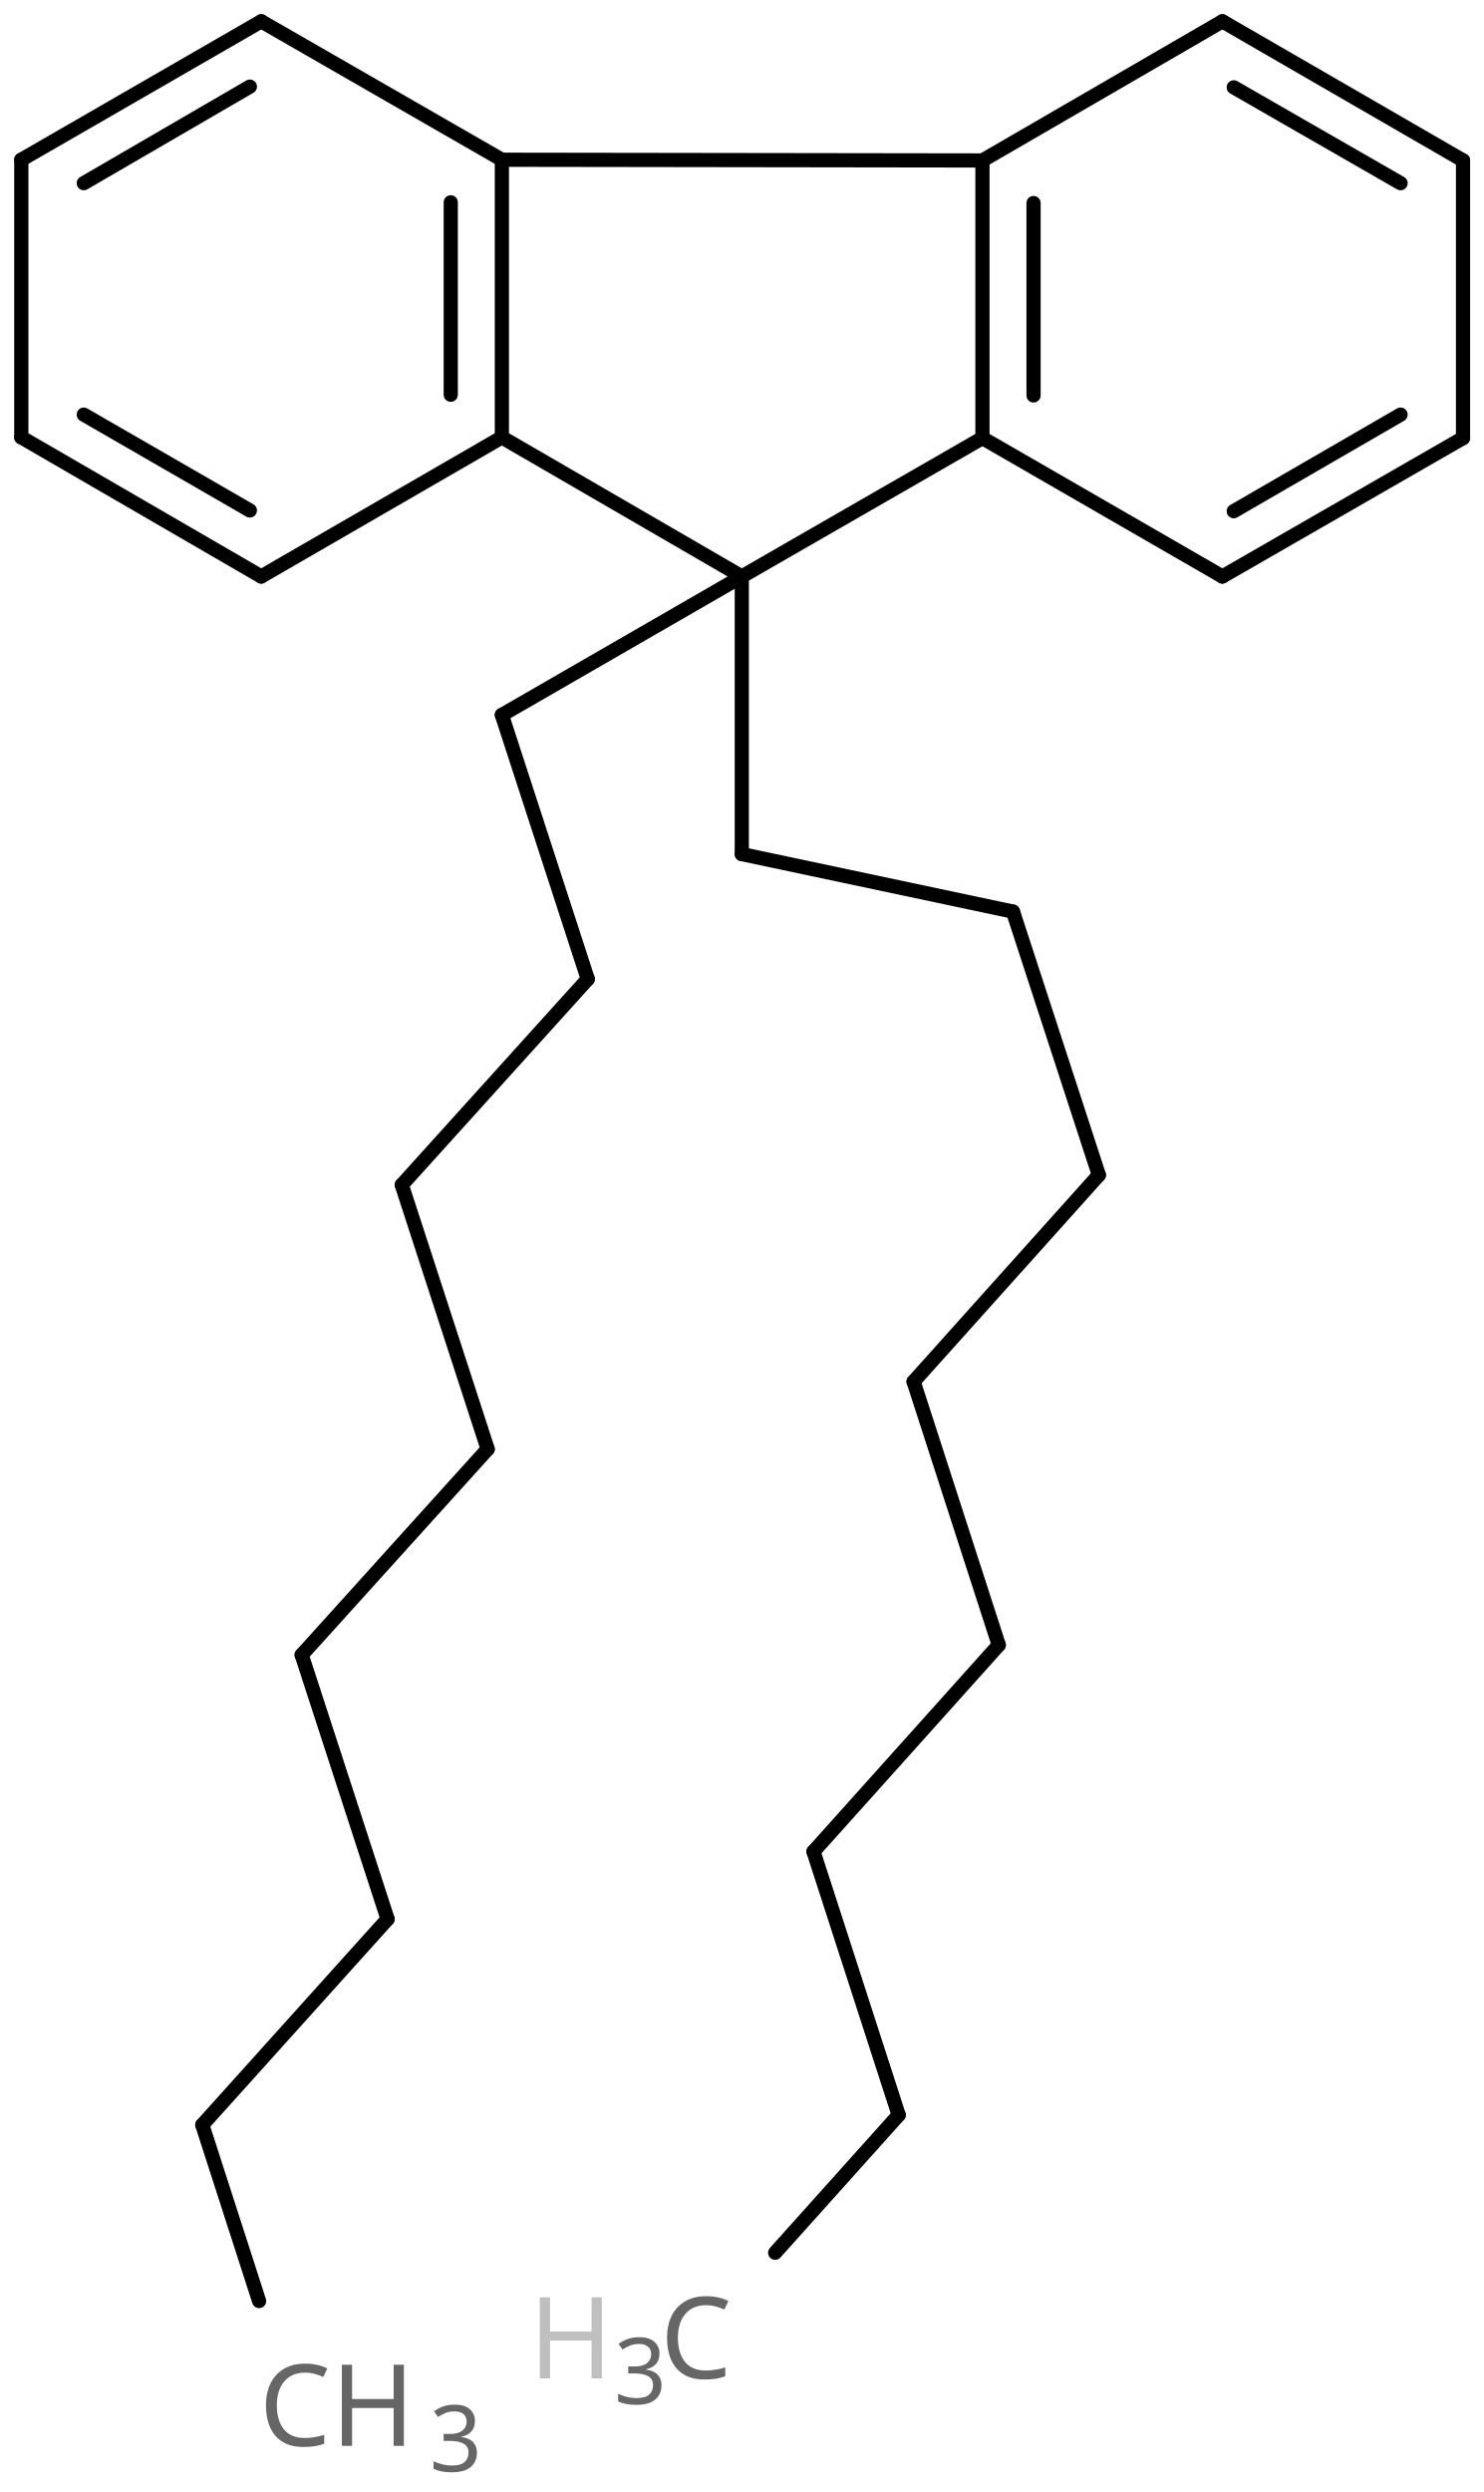
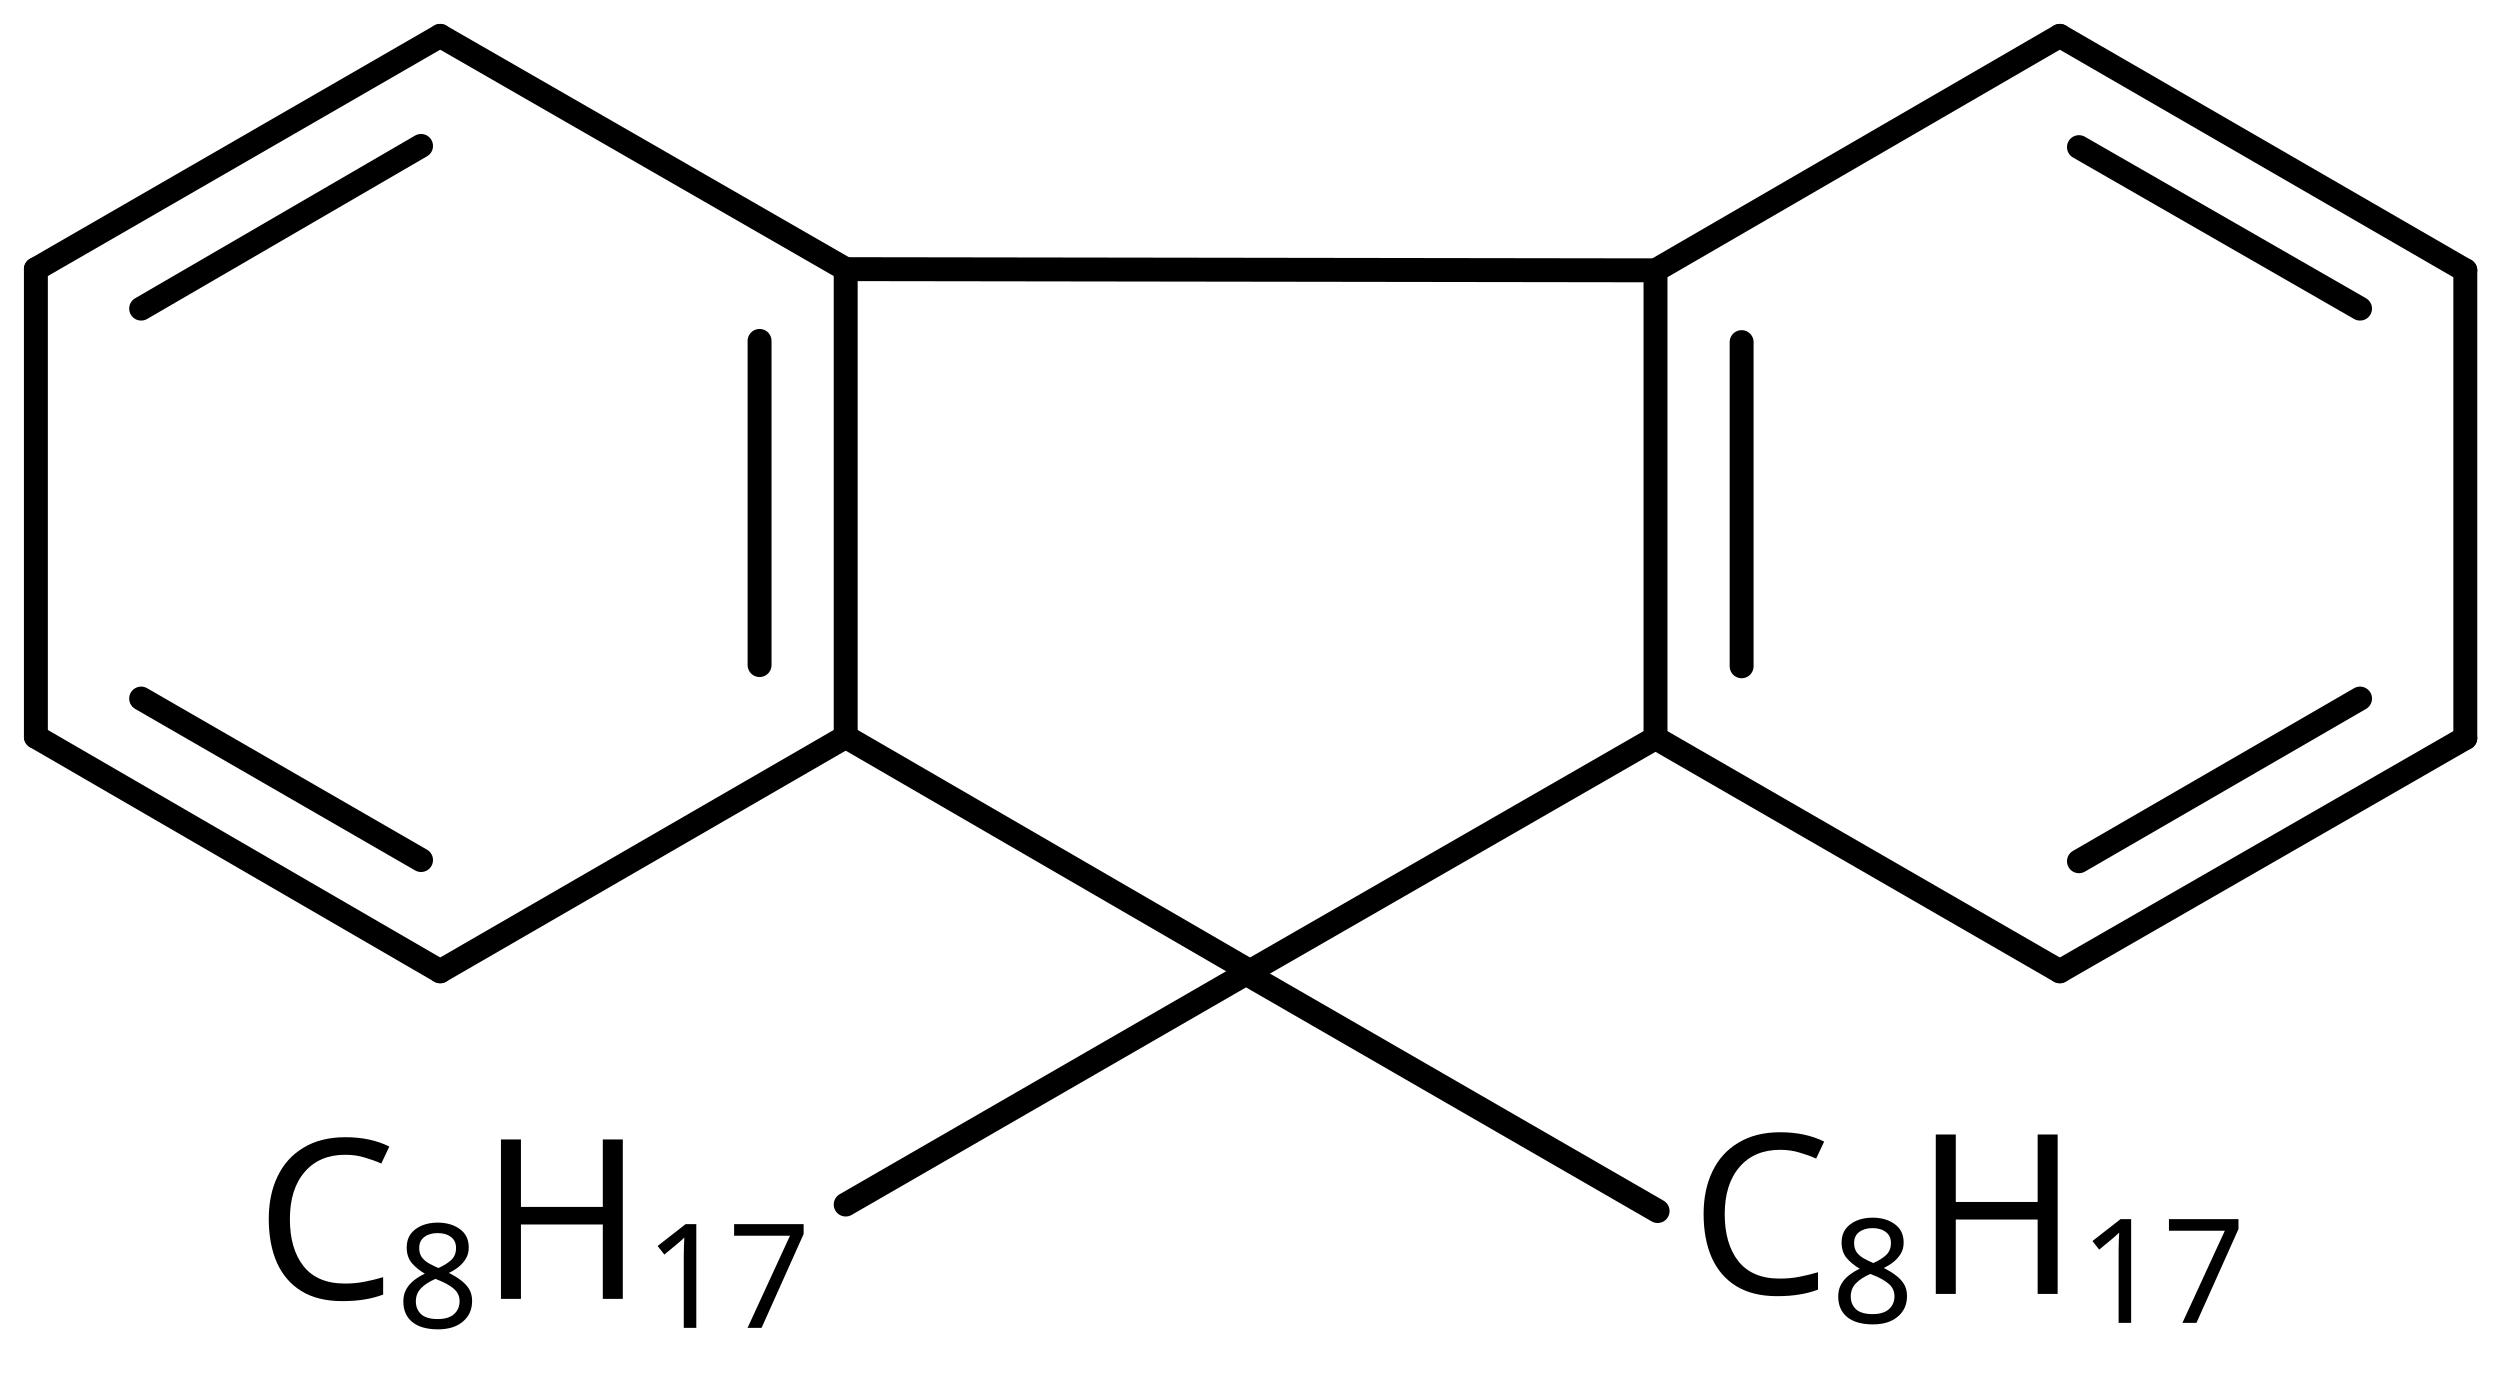
- <svg xmlns="http://www.w3.org/2000/svg" width="209px" height="351px" viewBox="0 0 209 351" version="1.1">
-   <style type="text/css">
+ <svg xmlns="http://www.w3.org/2000/svg" width="209" height="115" viewBox="0 0 209 115" version="1.1" id="svg41">
+   <defs id="defs41" />
+   <style type="text/css" id="style1">
text.H { fill:rgb(191,191,191); stroke:rgb(191,191,191) }
</style>
-   <g stroke="rgb(0,0,0)" stroke-width="2" stroke-linecap="round">
-     <line x1="109.2" y1="317.3" x2="126.6" y2="297.9" />
-     <line x1="126.6" y1="297.9" x2="114.6" y2="260.8" />
-     <line x1="114.6" y1="260.8" x2="140.7" y2="231.7" />
-     <line x1="140.7" y1="231.7" x2="128.7" y2="194.6" />
-     <line x1="128.7" y1="194.6" x2="154.8" y2="165.5" />
-     <line x1="154.8" y1="165.5" x2="142.7" y2="128.4" />
-     <line x1="142.7" y1="128.4" x2="104.5" y2="120.3" />
-     <line x1="104.5" y1="120.3" x2="104.5" y2="81.2" />
-     <line x1="104.5" y1="81.2" x2="70.7" y2="100.7" />
-     <line x1="70.7" y1="100.7" x2="82.8" y2="137.9" />
-     <line x1="82.8" y1="137.9" x2="56.6" y2="166.9" />
-     <line x1="56.6" y1="166.9" x2="68.7" y2="204.1" />
-     <line x1="68.7" y1="204.1" x2="42.5" y2="233.1" />
-     <line x1="42.5" y1="233.1" x2="54.6" y2="270.3" />
-     <line x1="54.6" y1="270.3" x2="28.5" y2="299.3" />
-     <line x1="28.5" y1="299.3" x2="36.5" y2="324.1" />
-     <line x1="206.1" y1="22.6" x2="172.2" y2="3.0" />
-     <line x1="197.3" y1="25.8" x2="173.8" y2="12.3" />
-     <line x1="172.2" y1="3.0" x2="138.4" y2="22.6" />
-     <line x1="138.4" y1="22.6" x2="138.4" y2="61.7" />
-     <line x1="145.6" y1="28.6" x2="145.6" y2="55.7" />
-     <line x1="138.4" y1="61.7" x2="172.2" y2="81.2" />
-     <line x1="172.2" y1="81.2" x2="206.1" y2="61.7" />
-     <line x1="173.8" y1="72.0" x2="197.3" y2="58.4" />
-     <line x1="206.1" y1="61.7" x2="206.1" y2="22.6" />
-     <line x1="36.8" y1="81.2" x2="3.0" y2="61.6" />
-     <line x1="35.2" y1="71.9" x2="11.8" y2="58.4" />
-     <line x1="3.0" y1="61.6" x2="3.0" y2="22.5" />
-     <line x1="3.0" y1="22.5" x2="36.8" y2="3.0" />
-     <line x1="11.8" y1="25.8" x2="35.2" y2="12.2" />
-     <line x1="36.8" y1="3.0" x2="70.7" y2="22.5" />
-     <line x1="70.7" y1="22.5" x2="70.7" y2="61.6" />
-     <line x1="63.5" y1="28.5" x2="63.5" y2="55.6" />
-     <line x1="70.7" y1="61.6" x2="36.8" y2="81.2" />
-     <line x1="138.4" y1="22.6" x2="70.7" y2="22.5" />
-     <line x1="70.7" y1="61.6" x2="104.5" y2="81.2" />
-     <line x1="104.5" y1="81.2" x2="138.4" y2="61.7" />
-   </g>
-   <g font-family="sans-serif" font-size="20" fill="rgb(0,0,0)" stroke="rgb(0,0,0)" stroke-width="0">
-     <text x="36.5" y="344.5" font-size="16" fill="rgb(102,102,102)">CH</text>
-     <text x="60.5" y="348.1" font-size="13" fill="rgb(102,102,102)">3</text>
-     <text x="74.5" y="335.0" font-size="16" class="H">H</text>
-     <text x="86.5" y="338.6" font-size="13" fill="rgb(102,102,102)">3</text>
-     <text x="93.0" y="335.0" font-size="16" fill="rgb(102,102,102)">C</text>
-   </g>
+   <line x1="104.5" y1="81.2" x2="70.7" y2="100.7" id="line9" style="stroke:#000000;stroke-width:2;stroke-linecap:round" />
+   <line x1="104.777" y1="81.743" x2="138.577" y2="101.243" id="line9-8" style="stroke:#000000;stroke-width:2;stroke-linecap:round" />
+   <line x1="206.1" y1="22.6" x2="172.2" y2="3" id="line17" style="stroke:#000000;stroke-width:2;stroke-linecap:round" />
+   <line x1="197.3" y1="25.8" x2="173.8" y2="12.3" id="line18" style="stroke:#000000;stroke-width:2;stroke-linecap:round" />
+   <line x1="172.2" y1="3" x2="138.4" y2="22.6" id="line19" style="stroke:#000000;stroke-width:2;stroke-linecap:round" />
+   <line x1="138.4" y1="22.6" x2="138.4" y2="61.7" id="line20" style="stroke:#000000;stroke-width:2;stroke-linecap:round" />
+   <line x1="145.6" y1="28.6" x2="145.6" y2="55.7" id="line21" style="stroke:#000000;stroke-width:2;stroke-linecap:round" />
+   <line x1="138.4" y1="61.7" x2="172.2" y2="81.2" id="line22" style="stroke:#000000;stroke-width:2;stroke-linecap:round" />
+   <line x1="172.2" y1="81.2" x2="206.1" y2="61.7" id="line23" style="stroke:#000000;stroke-width:2;stroke-linecap:round" />
+   <line x1="173.8" y1="72" x2="197.3" y2="58.4" id="line24" style="stroke:#000000;stroke-width:2;stroke-linecap:round" />
+   <line x1="206.1" y1="61.7" x2="206.1" y2="22.6" id="line25" style="stroke:#000000;stroke-width:2;stroke-linecap:round" />
+   <line x1="36.8" y1="81.2" x2="3" y2="61.6" id="line26" style="stroke:#000000;stroke-width:2;stroke-linecap:round" />
+   <line x1="35.2" y1="71.9" x2="11.8" y2="58.4" id="line27" style="stroke:#000000;stroke-width:2;stroke-linecap:round" />
+   <line x1="3" y1="61.6" x2="3" y2="22.5" id="line28" style="stroke:#000000;stroke-width:2;stroke-linecap:round" />
+   <line x1="3" y1="22.5" x2="36.8" y2="3" id="line29" style="stroke:#000000;stroke-width:2;stroke-linecap:round" />
+   <line x1="11.8" y1="25.8" x2="35.2" y2="12.2" id="line30" style="stroke:#000000;stroke-width:2;stroke-linecap:round" />
+   <line x1="36.8" y1="3" x2="70.7" y2="22.5" id="line31" style="stroke:#000000;stroke-width:2;stroke-linecap:round" />
+   <line x1="70.7" y1="22.5" x2="70.7" y2="61.6" id="line32" style="stroke:#000000;stroke-width:2;stroke-linecap:round" />
+   <line x1="63.5" y1="28.5" x2="63.5" y2="55.6" id="line33" style="stroke:#000000;stroke-width:2;stroke-linecap:round" />
+   <line x1="70.7" y1="61.6" x2="36.8" y2="81.2" id="line34" style="stroke:#000000;stroke-width:2;stroke-linecap:round" />
+   <line x1="138.4" y1="22.6" x2="70.7" y2="22.5" id="line35" style="stroke:#000000;stroke-width:2;stroke-linecap:round" />
+   <line x1="70.7" y1="61.6" x2="104.5" y2="81.2" id="line36" style="stroke:#000000;stroke-width:2;stroke-linecap:round" />
+   <line x1="104.5" y1="81.2" x2="138.4" y2="61.7" id="line37" style="stroke:#000000;stroke-width:2;stroke-linecap:round" />
+   <text xml:space="preserve" style="font-size:18.667px;line-height:1.25;font-family:sans-serif;letter-spacing:0px;word-spacing:0px" x="141.283" y="108.17" id="text41">
+     <tspan id="tspan41" x="141.283" y="108.17">C<tspan style="font-size:65%;baseline-shift:sub" id="tspan43">8</tspan>H<tspan style="font-size:65%;baseline-shift:sub" id="tspan42">17</tspan>
+     </tspan>
+   </text>
+   <text xml:space="preserve" style="font-size:18.667px;line-height:1.25;font-family:sans-serif;letter-spacing:0px;word-spacing:0px" x="21.329" y="108.583" id="text41-0">
+     <tspan id="tspan41-9" x="21.329" y="108.583">C<tspan style="font-size:65%;baseline-shift:sub" id="tspan43-6">8</tspan>H<tspan style="font-size:65%;baseline-shift:sub" id="tspan42-0">17</tspan>
+     </tspan>
+   </text>
</svg>
